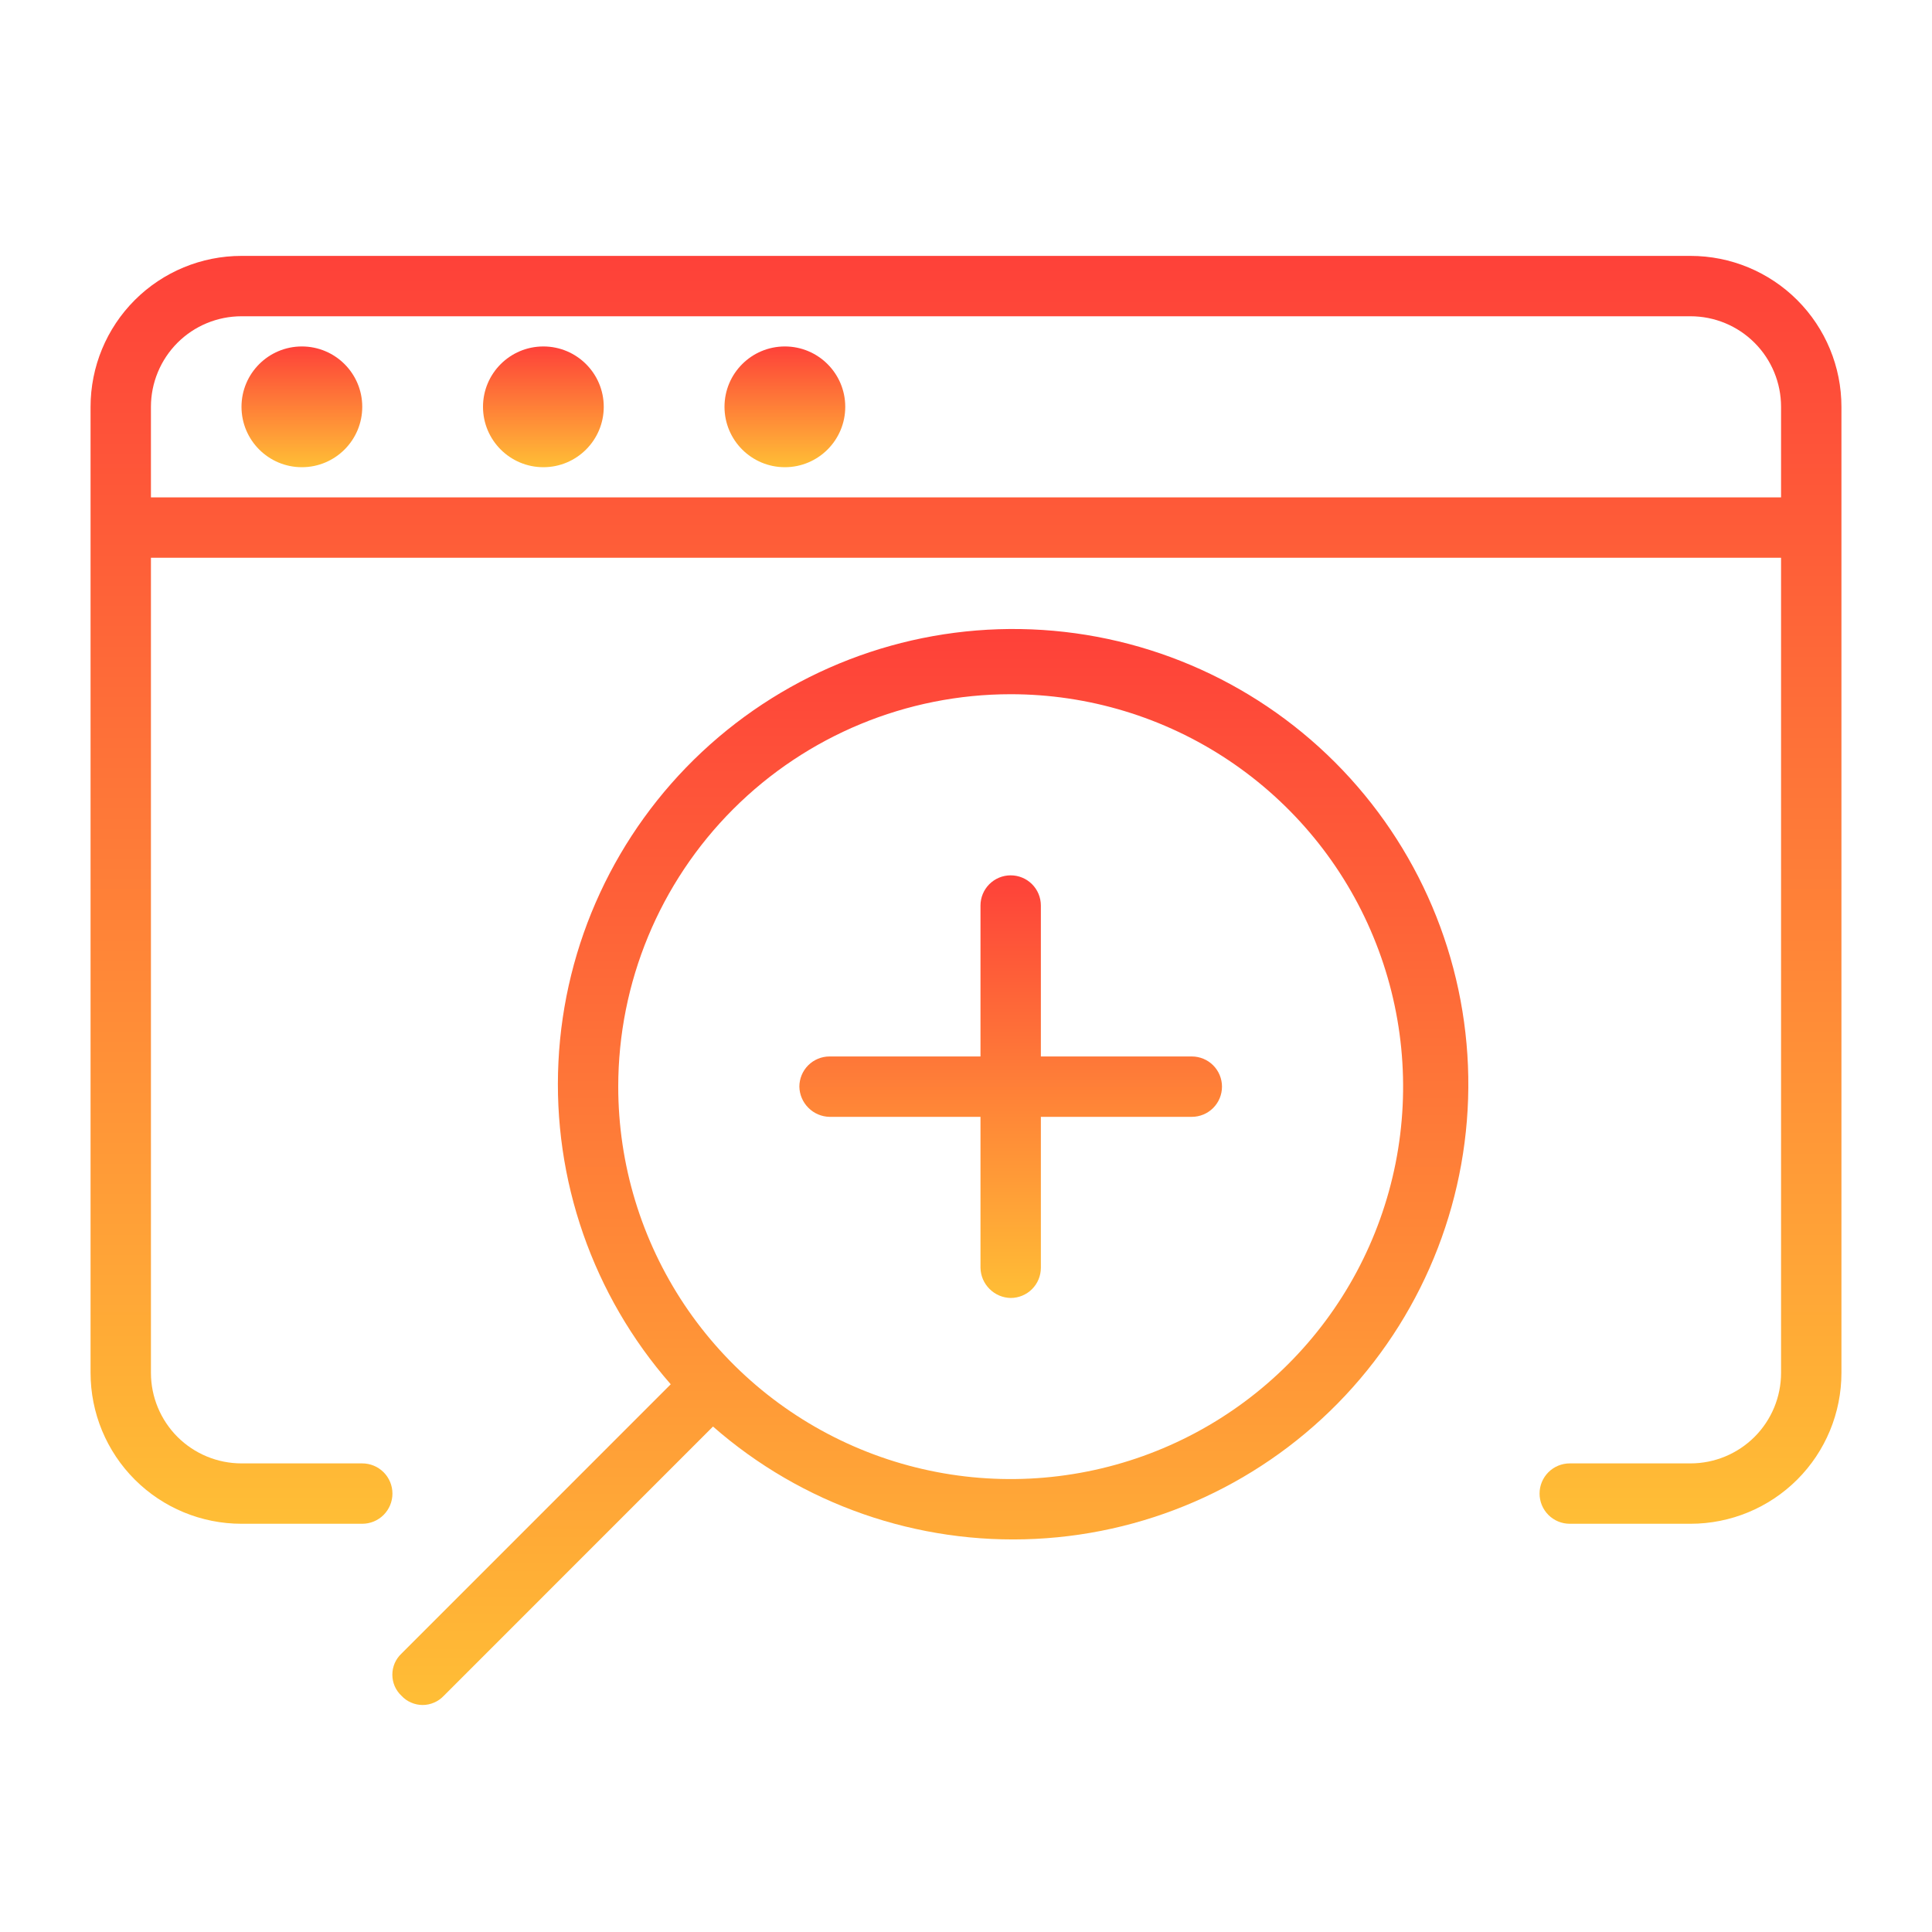
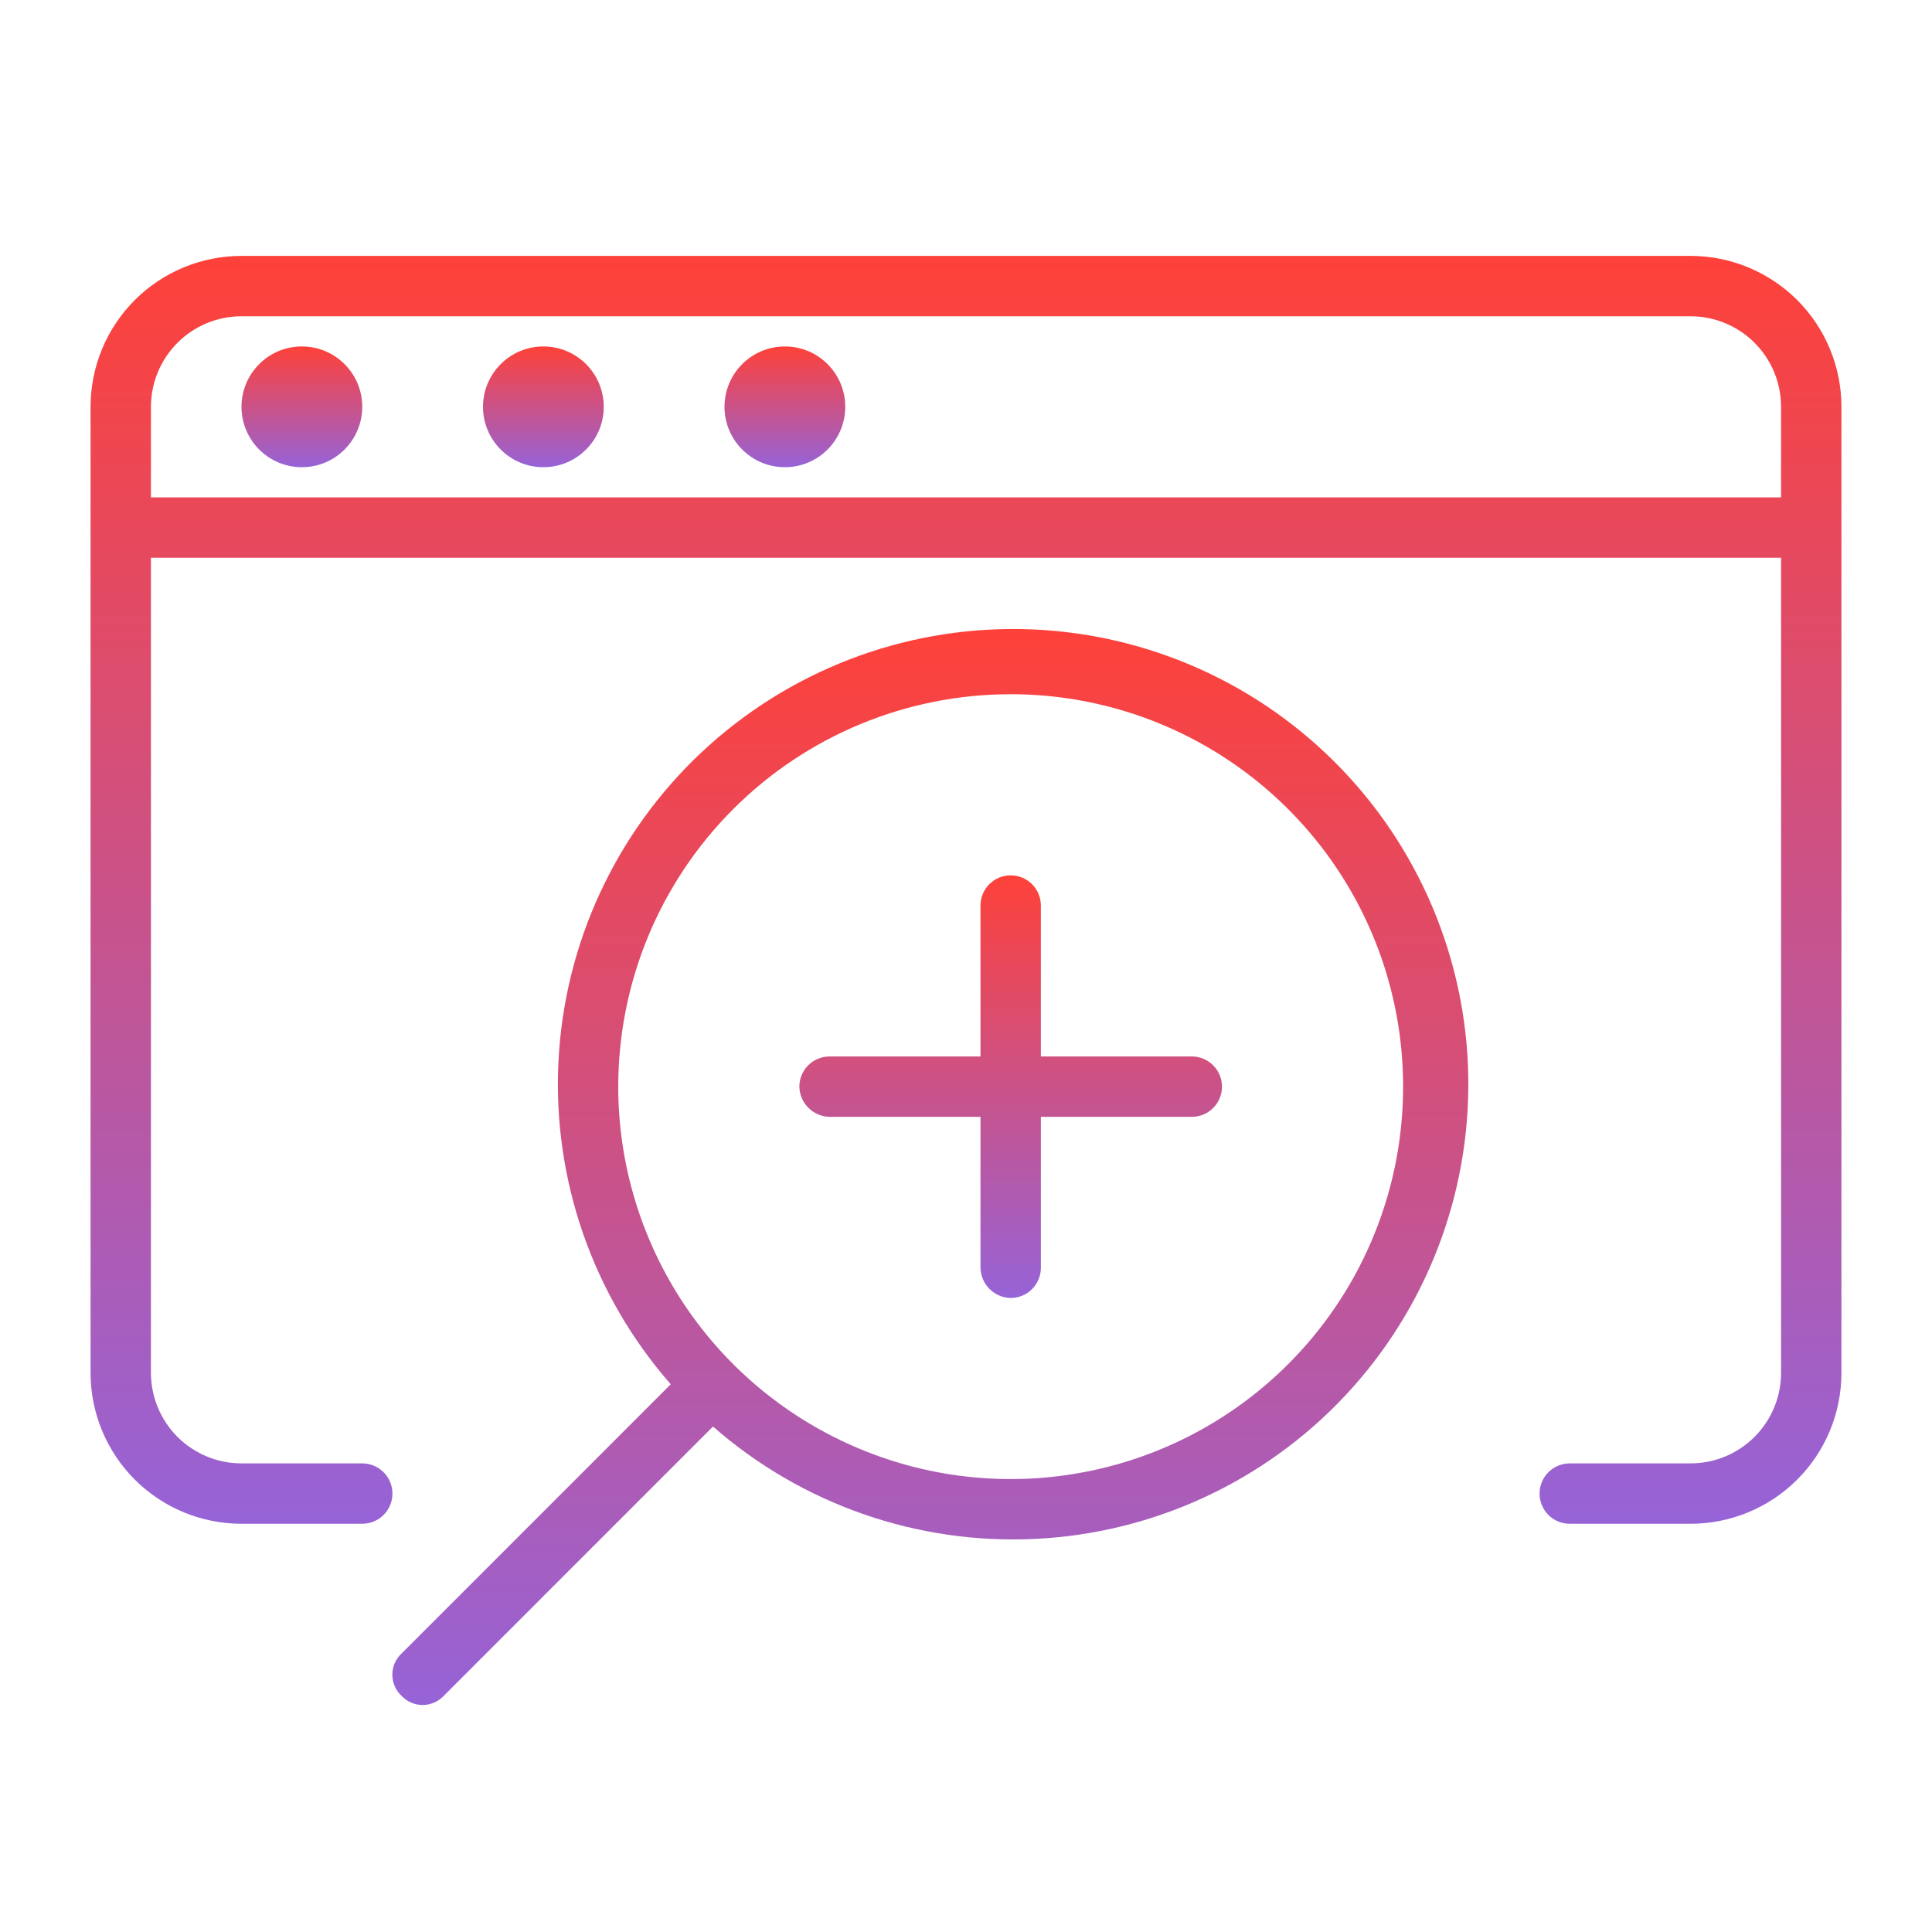
<svg xmlns="http://www.w3.org/2000/svg" width="40" height="40" viewBox="0 0 40 40" fill="none">
  <path d="M35 5.298H5C4.171 5.298 3.376 5.627 2.79 6.213C2.204 6.799 1.875 7.594 1.875 8.423V28.423C1.875 29.252 2.204 30.047 2.79 30.633C3.376 31.219 4.171 31.548 5 31.548H7.5C7.666 31.548 7.825 31.482 7.942 31.365C8.059 31.248 8.125 31.089 8.125 30.923C8.125 30.757 8.059 30.598 7.942 30.481C7.825 30.364 7.666 30.298 7.5 30.298H5C4.503 30.298 4.026 30.1 3.674 29.749C3.323 29.397 3.125 28.92 3.125 28.423V11.548H36.875V28.423C36.875 28.92 36.678 29.397 36.326 29.749C35.974 30.1 35.497 30.298 35 30.298H32.5C32.334 30.298 32.175 30.364 32.058 30.481C31.941 30.598 31.875 30.757 31.875 30.923C31.875 31.089 31.941 31.248 32.058 31.365C32.175 31.482 32.334 31.548 32.5 31.548H35C35.829 31.548 36.624 31.219 37.21 30.633C37.796 30.047 38.125 29.252 38.125 28.423V8.423C38.125 7.594 37.796 6.799 37.21 6.213C36.624 5.627 35.829 5.298 35 5.298ZM3.125 10.298V8.423C3.125 7.926 3.323 7.449 3.674 7.097C4.026 6.745 4.503 6.548 5 6.548H35C35.497 6.548 35.974 6.745 36.326 7.097C36.678 7.449 36.875 7.926 36.875 8.423V10.298H3.125Z" fill="url(#paint0_linear_194_4054)" />
  <path d="M6.25 9.673C6.94 9.673 7.5 9.113 7.5 8.423C7.5 7.732 6.94 7.173 6.25 7.173C5.56 7.173 5 7.732 5 8.423C5 9.113 5.56 9.673 6.25 9.673Z" fill="url(#paint1_linear_194_4054)" />
  <path d="M11.25 9.673C11.94 9.673 12.5 9.113 12.5 8.423C12.5 7.732 11.94 7.173 11.25 7.173C10.56 7.173 10 7.732 10 8.423C10 9.113 10.56 9.673 11.25 9.673Z" fill="url(#paint2_linear_194_4054)" />
  <path d="M16.25 9.673C16.94 9.673 17.5 9.113 17.5 8.423C17.5 7.732 16.94 7.173 16.25 7.173C15.56 7.173 15 7.732 15 8.423C15 9.113 15.56 9.673 16.25 9.673Z" fill="url(#paint3_linear_194_4054)" />
  <path d="M8.313 35.11C8.369 35.17 8.436 35.218 8.512 35.25C8.587 35.283 8.668 35.3 8.75 35.3C8.832 35.3 8.913 35.283 8.988 35.25C9.064 35.218 9.131 35.17 9.188 35.11L14.762 29.535C16.602 31.147 18.996 31.982 21.439 31.861C23.882 31.741 26.183 30.675 27.855 28.89C29.527 27.104 30.439 24.738 30.399 22.293C30.359 19.847 29.369 17.513 27.64 15.783C25.91 14.053 23.576 13.064 21.13 13.024C18.684 12.984 16.319 13.896 14.533 15.568C12.748 17.24 11.682 19.54 11.562 21.983C11.441 24.426 12.275 26.821 13.887 28.66L8.313 34.235C8.253 34.291 8.205 34.359 8.172 34.434C8.14 34.509 8.123 34.591 8.123 34.673C8.123 34.755 8.14 34.836 8.172 34.911C8.205 34.986 8.253 35.054 8.313 35.11ZM20.925 14.373C22.532 14.373 24.103 14.849 25.439 15.742C26.775 16.635 27.817 17.904 28.431 19.388C29.047 20.873 29.207 22.507 28.894 24.083C28.58 25.659 27.807 27.107 26.67 28.243C25.534 29.379 24.086 30.153 22.51 30.466C20.934 30.78 19.3 30.619 17.816 30.004C16.331 29.389 15.062 28.348 14.169 27.012C13.277 25.675 12.8 24.105 12.8 22.498C12.8 20.343 13.656 18.276 15.18 16.752C16.703 15.229 18.77 14.373 20.925 14.373Z" fill="url(#paint4_linear_194_4054)" />
  <path d="M17.175 23.123H20.3V26.248C20.303 26.413 20.37 26.57 20.487 26.686C20.603 26.803 20.76 26.87 20.925 26.873C21.091 26.873 21.25 26.807 21.367 26.69C21.484 26.573 21.55 26.414 21.55 26.248V23.123H24.675C24.841 23.123 25 23.057 25.117 22.94C25.234 22.823 25.3 22.664 25.3 22.498C25.3 22.332 25.234 22.173 25.117 22.056C25 21.939 24.841 21.873 24.675 21.873H21.55V18.748C21.55 18.582 21.484 18.423 21.367 18.306C21.25 18.189 21.091 18.123 20.925 18.123C20.759 18.123 20.6 18.189 20.483 18.306C20.366 18.423 20.3 18.582 20.3 18.748V21.873H17.175C17.009 21.873 16.85 21.939 16.733 22.056C16.616 22.173 16.55 22.332 16.55 22.498C16.553 22.663 16.62 22.82 16.737 22.936C16.853 23.053 17.01 23.12 17.175 23.123Z" fill="url(#paint5_linear_194_4054)" />
  <defs>
    <linearGradient id="paint0_linear_194_4054" x1="20" y1="5.298" x2="20" y2="31.548" gradientUnits="userSpaceOnUse">
      <stop stop-color="#FE4139" />
-       <stop offset="1" stop-color="#FFBE36" />
+       <stop offset="1" stop-color="#9663d7" />
    </linearGradient>
    <linearGradient id="paint1_linear_194_4054" x1="6.25" y1="7.173" x2="6.25" y2="9.673" gradientUnits="userSpaceOnUse">
      <stop stop-color="#FE4139" />
-       <stop offset="1" stop-color="#FFBE36" />
+       <stop offset="1" stop-color="#9663d7" />
    </linearGradient>
    <linearGradient id="paint2_linear_194_4054" x1="11.25" y1="7.173" x2="11.25" y2="9.673" gradientUnits="userSpaceOnUse">
      <stop stop-color="#FE4139" />
-       <stop offset="1" stop-color="#FFBE36" />
+       <stop offset="1" stop-color="#9663d7" />
    </linearGradient>
    <linearGradient id="paint3_linear_194_4054" x1="16.25" y1="7.173" x2="16.25" y2="9.673" gradientUnits="userSpaceOnUse">
      <stop stop-color="#FE4139" />
-       <stop offset="1" stop-color="#FFBE36" />
+       <stop offset="1" stop-color="#9663d7" />
    </linearGradient>
    <linearGradient id="paint4_linear_194_4054" x1="19.262" y1="13.023" x2="19.262" y2="35.3" gradientUnits="userSpaceOnUse">
      <stop stop-color="#FE4139" />
-       <stop offset="1" stop-color="#FFBE36" />
+       <stop offset="1" stop-color="#9663d7" />
    </linearGradient>
    <linearGradient id="paint5_linear_194_4054" x1="20.925" y1="18.123" x2="20.925" y2="26.873" gradientUnits="userSpaceOnUse">
      <stop stop-color="#FE4139" />
-       <stop offset="1" stop-color="#FFBE36" />
+       <stop offset="1" stop-color="#9663d7" />
    </linearGradient>
  </defs>
</svg>
